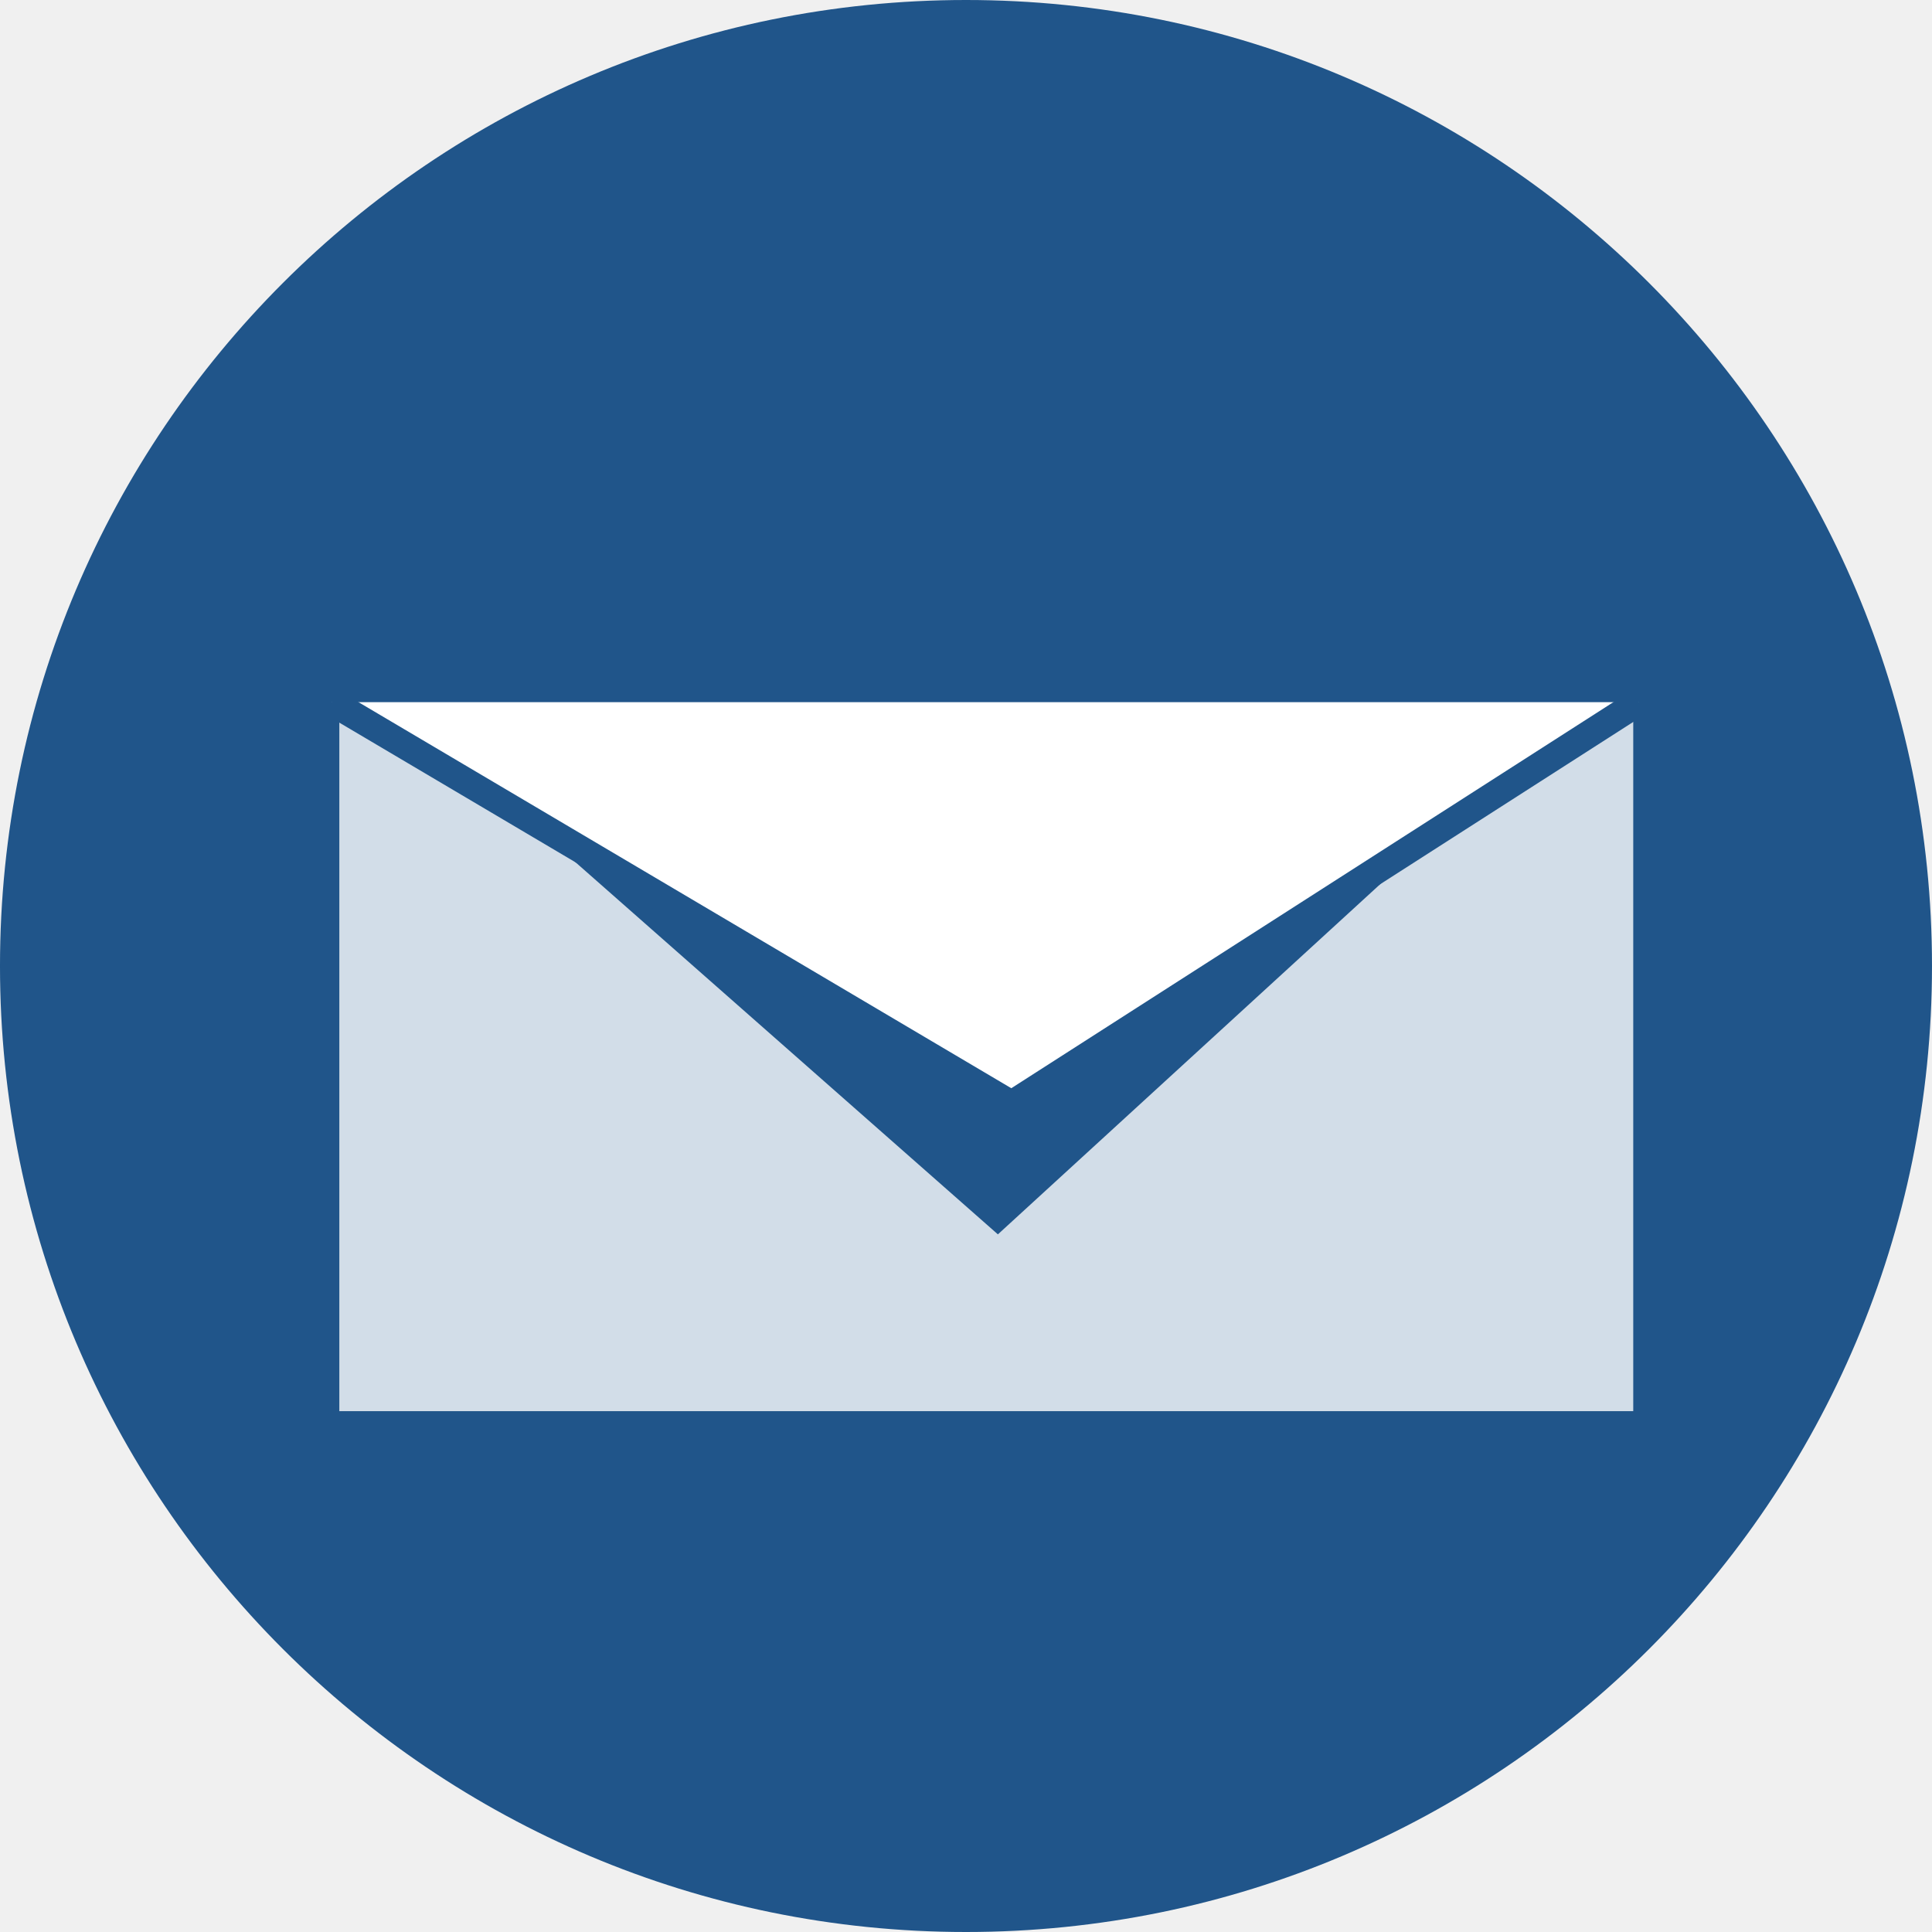
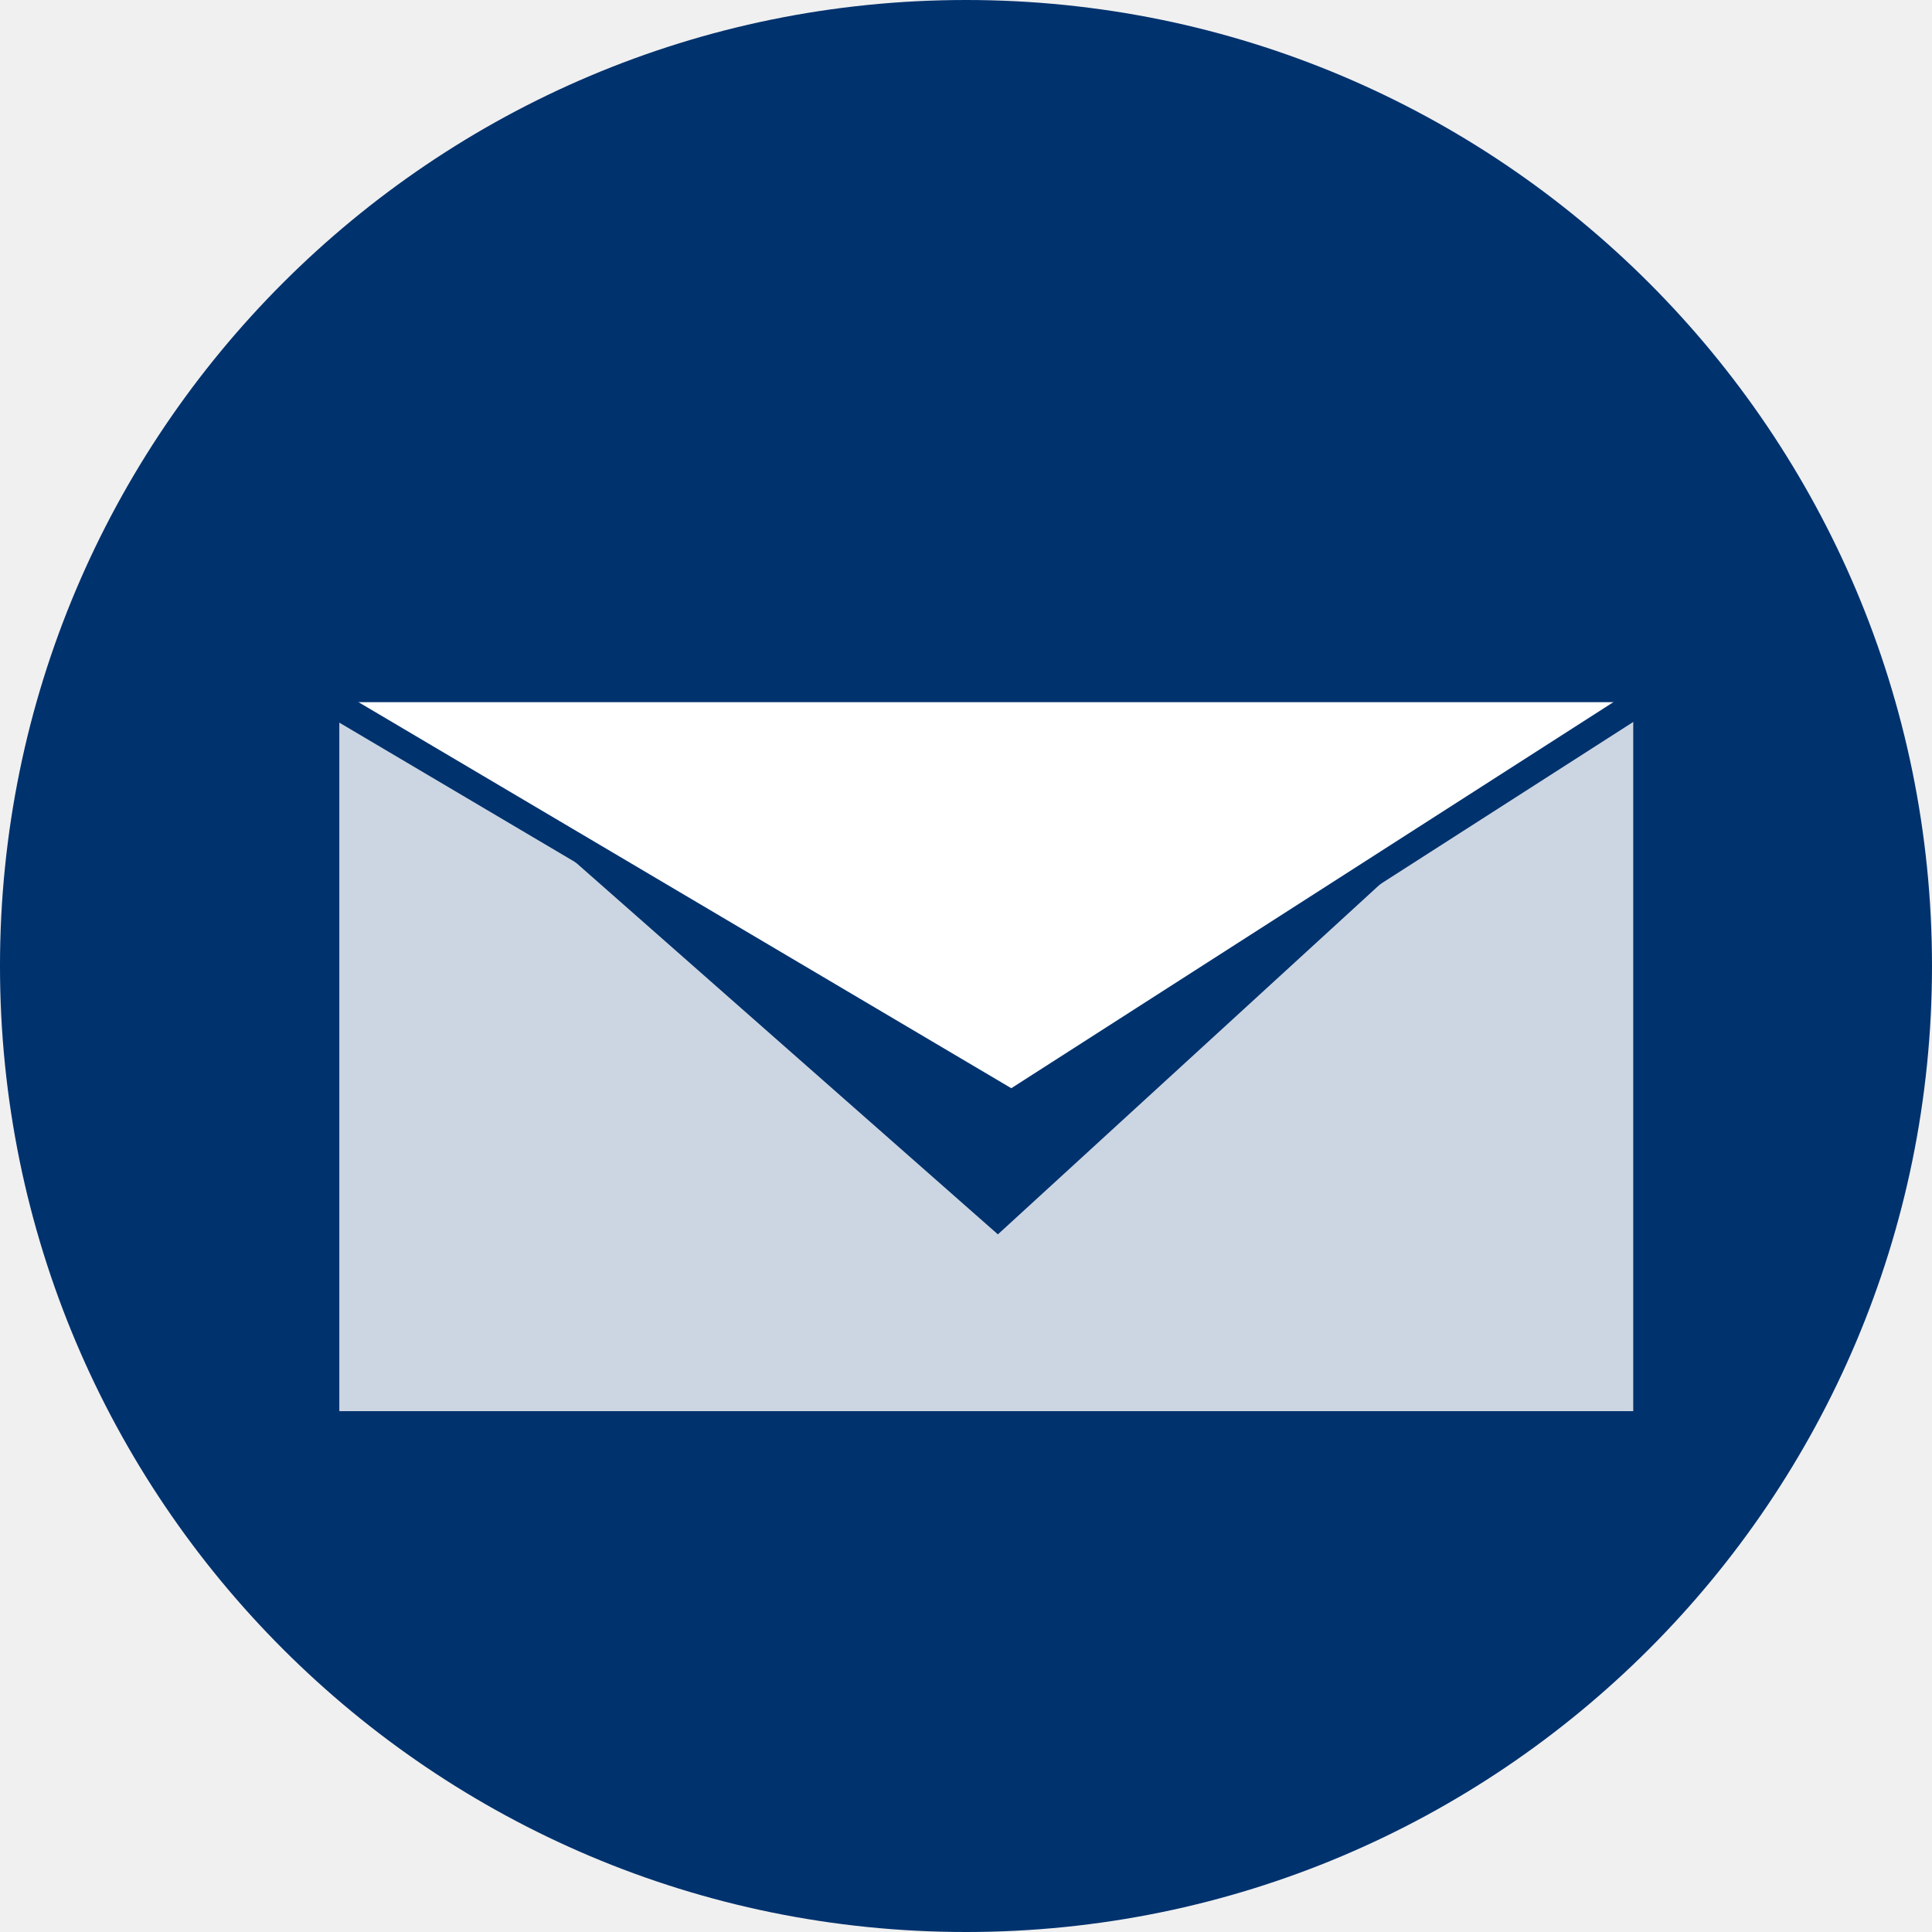
<svg xmlns="http://www.w3.org/2000/svg" version="1.1" x="0px" y="0px" width="282.232px" height="282.232px" viewBox="-151.543 0.913 282.232 282.232" enable-background="new -151.543 0.913 282.232 282.232" xml:space="preserve">
  <g id="_x2D_--" display="none">
    <rect x="116.272" y="-356.429" display="inline" fill="#FFFFFF" width="4471.75" height="5688" />
  </g>
  <g id="fond">
-     <circle fill="#20558A" cx="-10.428" cy="142.029" r="141.116" />
+     <circle fill="#00326E" cx="-10.428" cy="142.029" r="141.116" />
  </g>
  <g id="A" display="none">
    <g id="Calque_2" display="inline">
	</g>
    <g id="Calque_7" display="inline">
	</g>
  </g>
  <g id="B">
    <rect x="-101.973" y="105.048" opacity="0.8" fill="#FFFFFF" width="189.019" height="102.011" />
-     <polyline fill="#20558A" points="87.842,95.49 -5.768,181.232 -103.096,95.49  " />
-     <polyline fill="#FFFFFF" stroke="#20558A" stroke-width="4" stroke-miterlimit="10" points="87.842,103.49 -3.768,162.232    -103.096,103.49  " />
+     <polyline fill="#00326E" points="87.842,95.49 -5.768,181.232 -103.096,95.49  " />
+     <polyline fill="#FFFFFF" stroke="#00326E" stroke-width="4" stroke-miterlimit="10" points="87.842,103.49 -3.768,162.232    -103.096,103.49  " />
  </g>
  <g id="C" display="none">
</g>
</svg>
